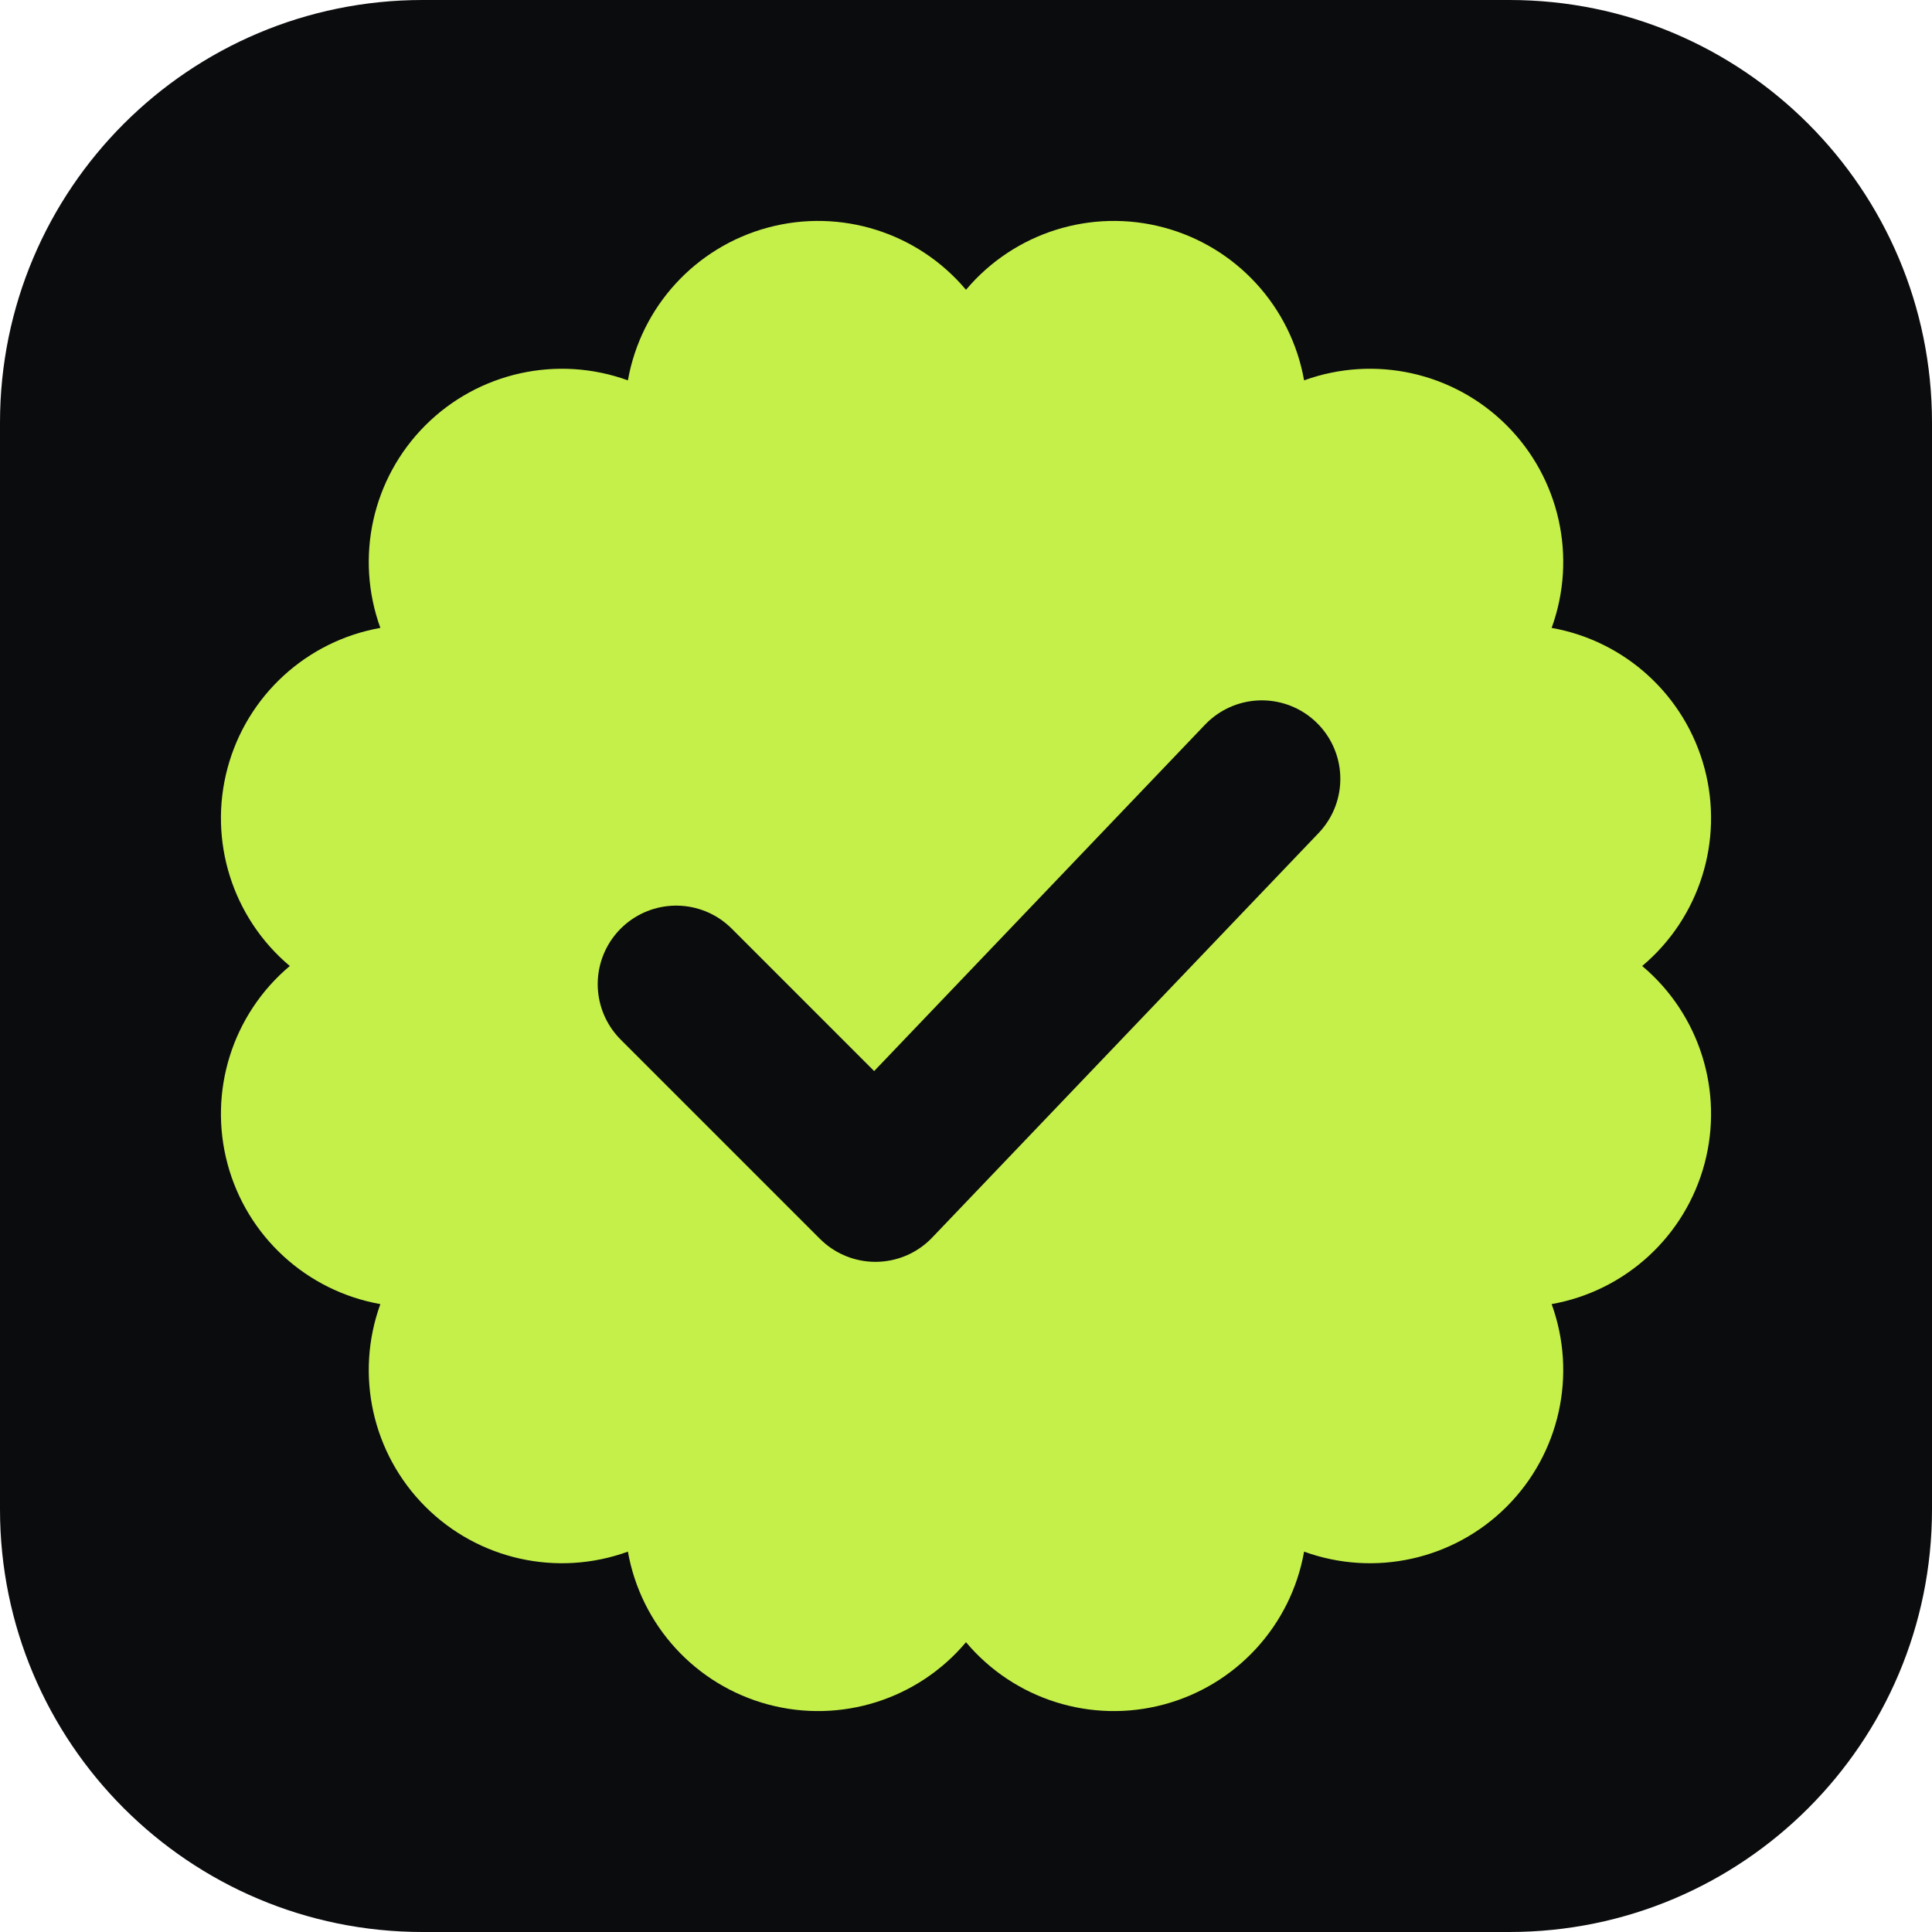
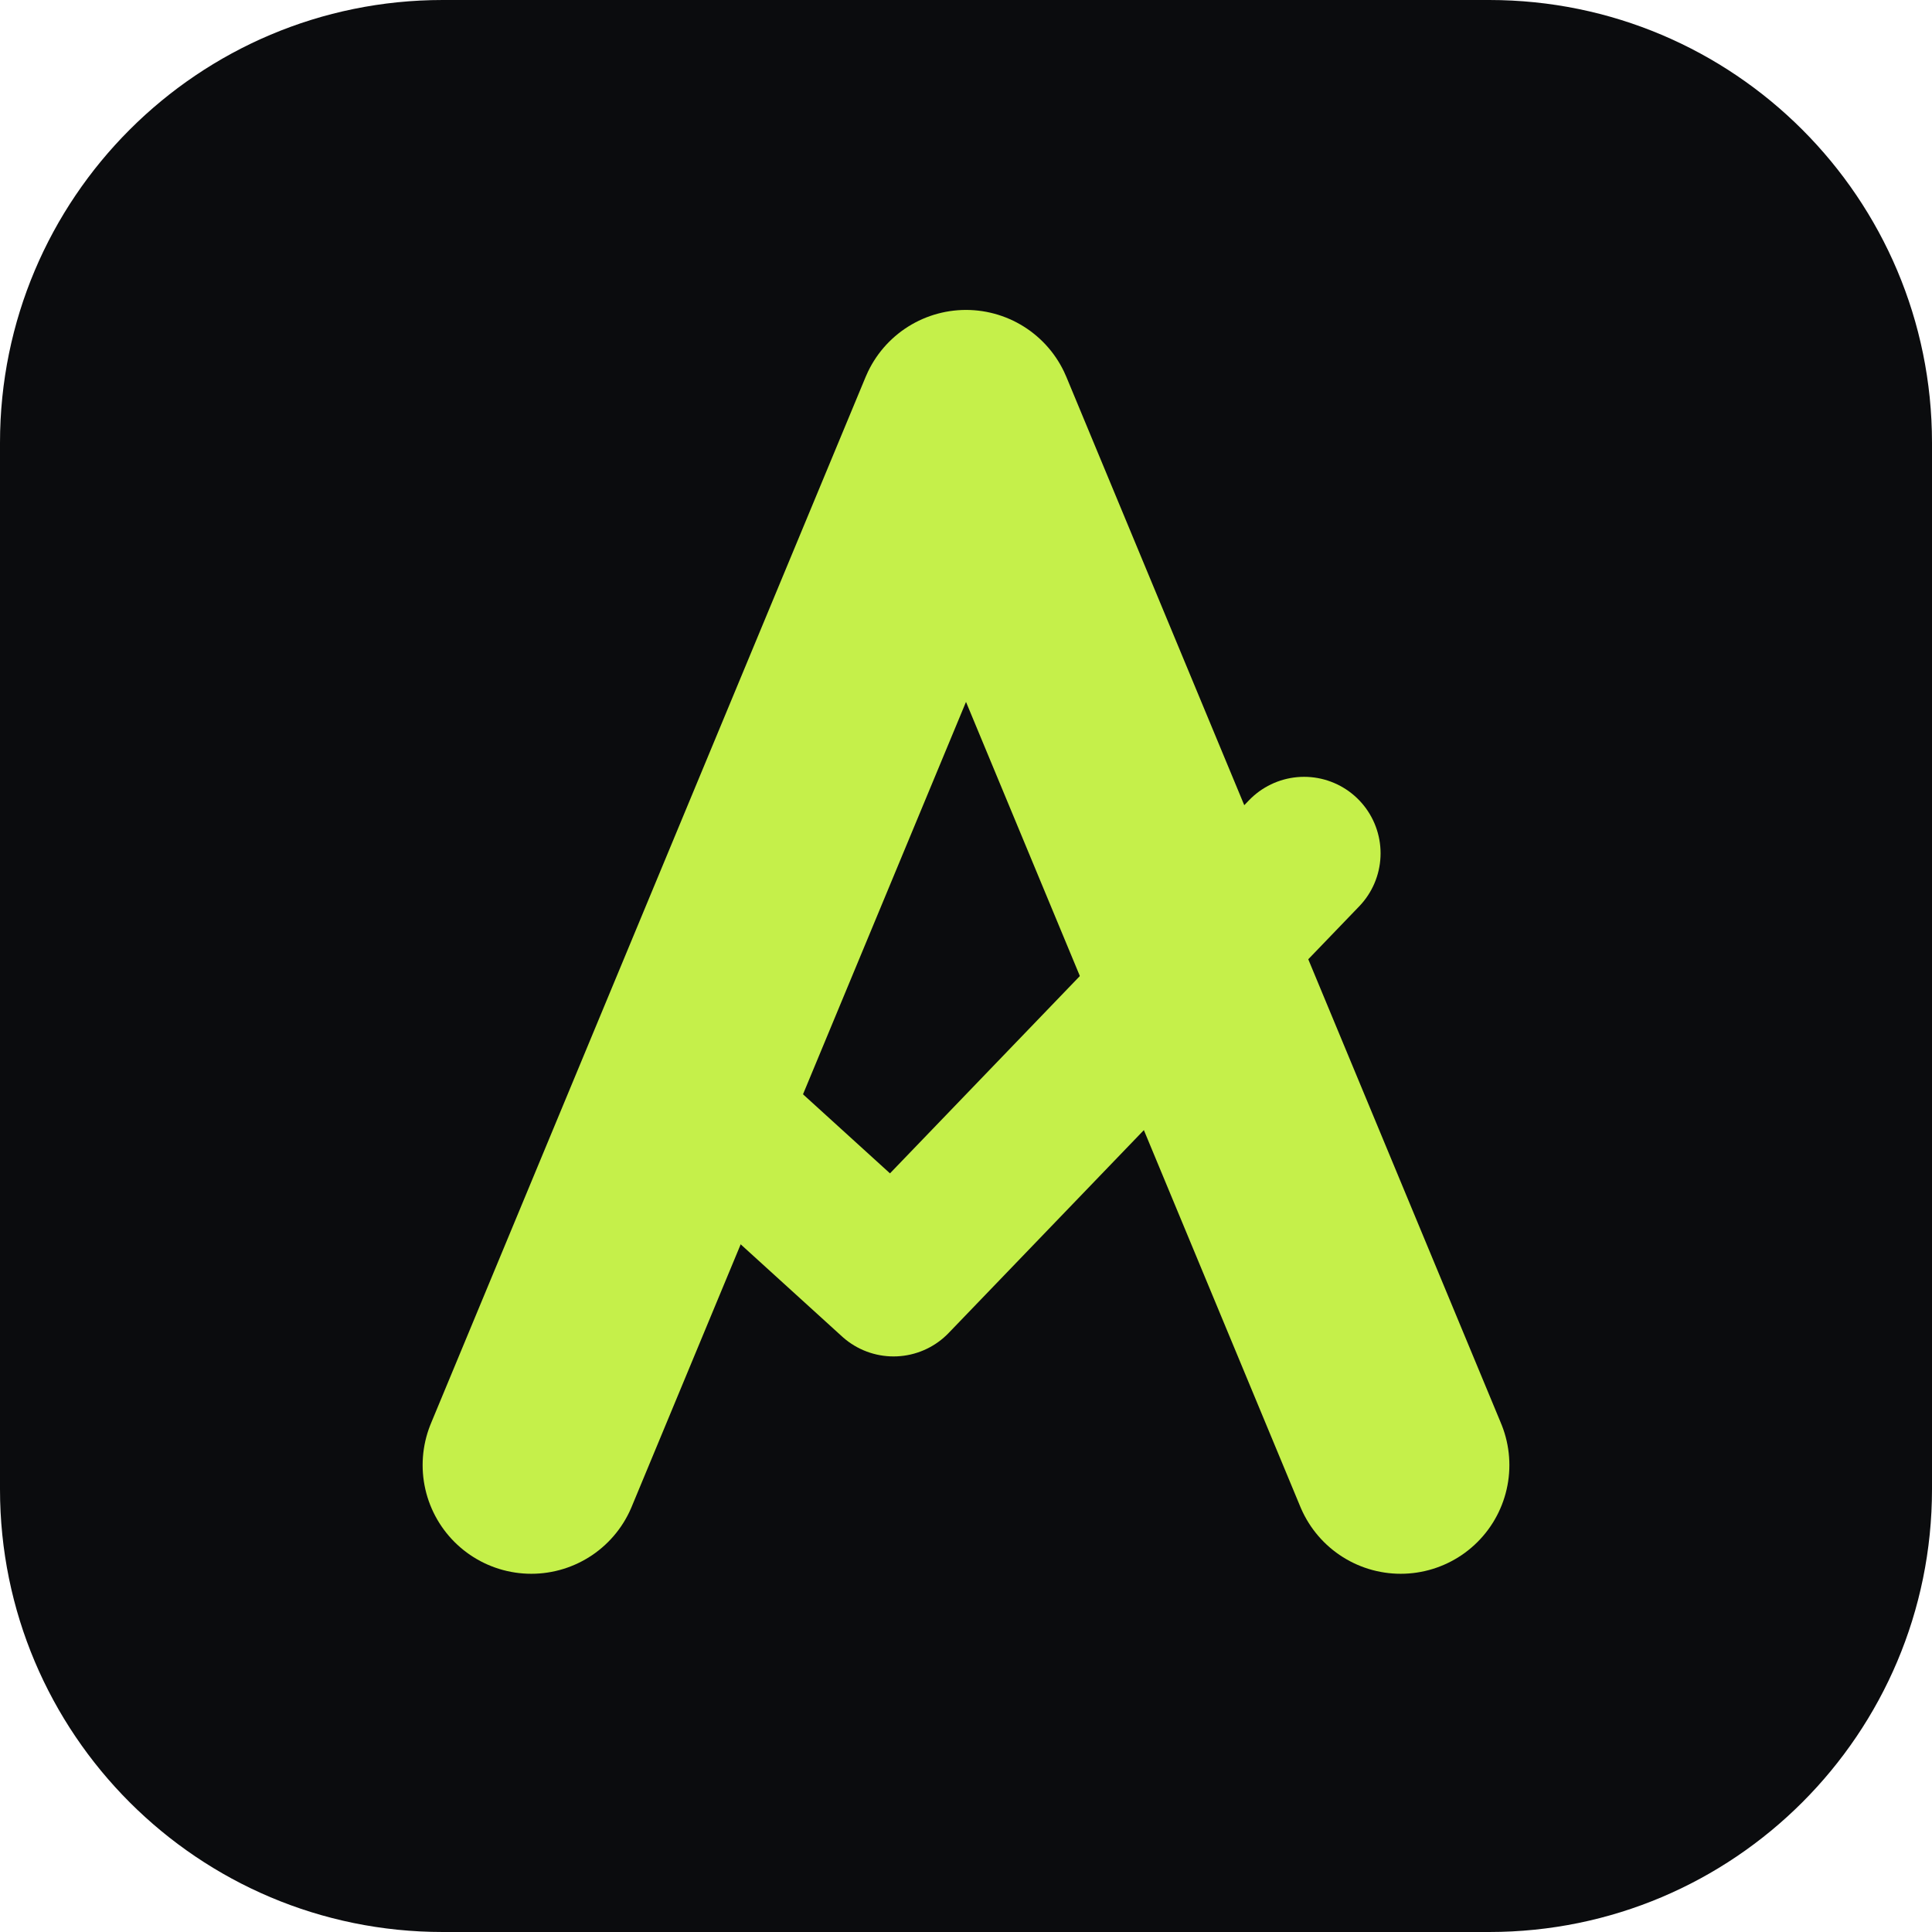
- <svg xmlns="http://www.w3.org/2000/svg" viewBox="0 0 32 32">
-   <rect width="32" height="32" rx="7" fill="#0b0c0e" />
-   <path d="M16 4.8A3.2 3.2 0 0 1 21.6 6.3A3.2 3.2 0 0 1 25.7 10.4A3.2 3.2 0 0 1 27.2 16A3.2 3.2 0 0 1 25.7 21.6A3.2 3.2 0 0 1 21.6 25.7A3.2 3.2 0 0 1 16 27.2A3.2 3.2 0 0 1 10.4 25.7A3.2 3.2 0 0 1 6.3 21.6A3.2 3.2 0 0 1 4.8 16A3.2 3.2 0 0 1 6.3 10.4A3.2 3.2 0 0 1 10.4 6.3A3.2 3.2 0 0 1 16 4.8Z" fill="#c5f04a" />
-   <path d="m11.2 16.3 3.3 3.3 6.4-6.7" fill="none" stroke="#0b0c0e" stroke-width="2.6" stroke-linecap="round" stroke-linejoin="round" />
+ <svg xmlns="http://www.w3.org/2000/svg" viewBox="0 0 24 24">
+   <rect width="24" height="24" rx="5.5" fill="#0b0c0e" />
+   <path d="M6.6 18.2L12 5.2L17.4 18.2" fill="none" stroke="#c5f04a" stroke-width="2.7" stroke-linecap="round" stroke-linejoin="round" />
+   <path d="M8.9 13.9L11.1 15.9L16.2 10.6" fill="none" stroke="#c5f04a" stroke-width="1.9" stroke-linecap="round" stroke-linejoin="round" />
</svg>
